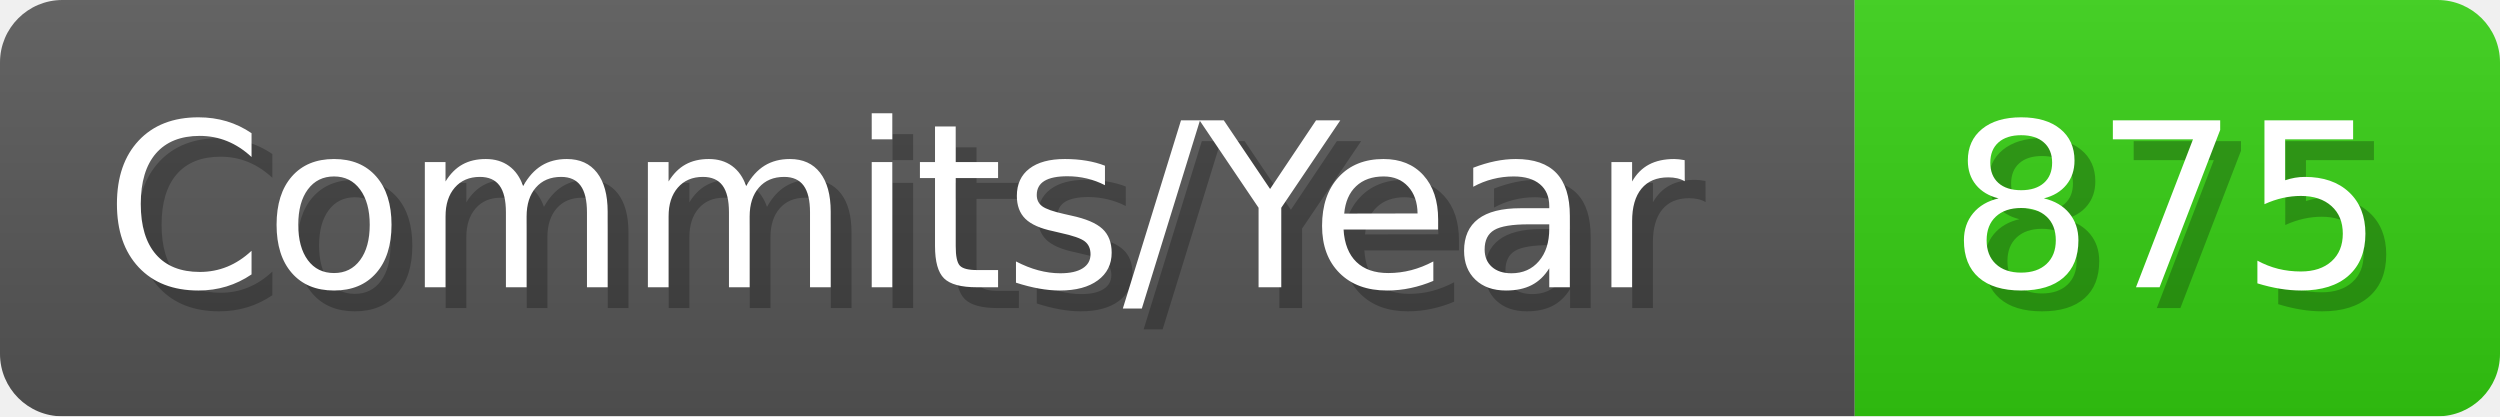
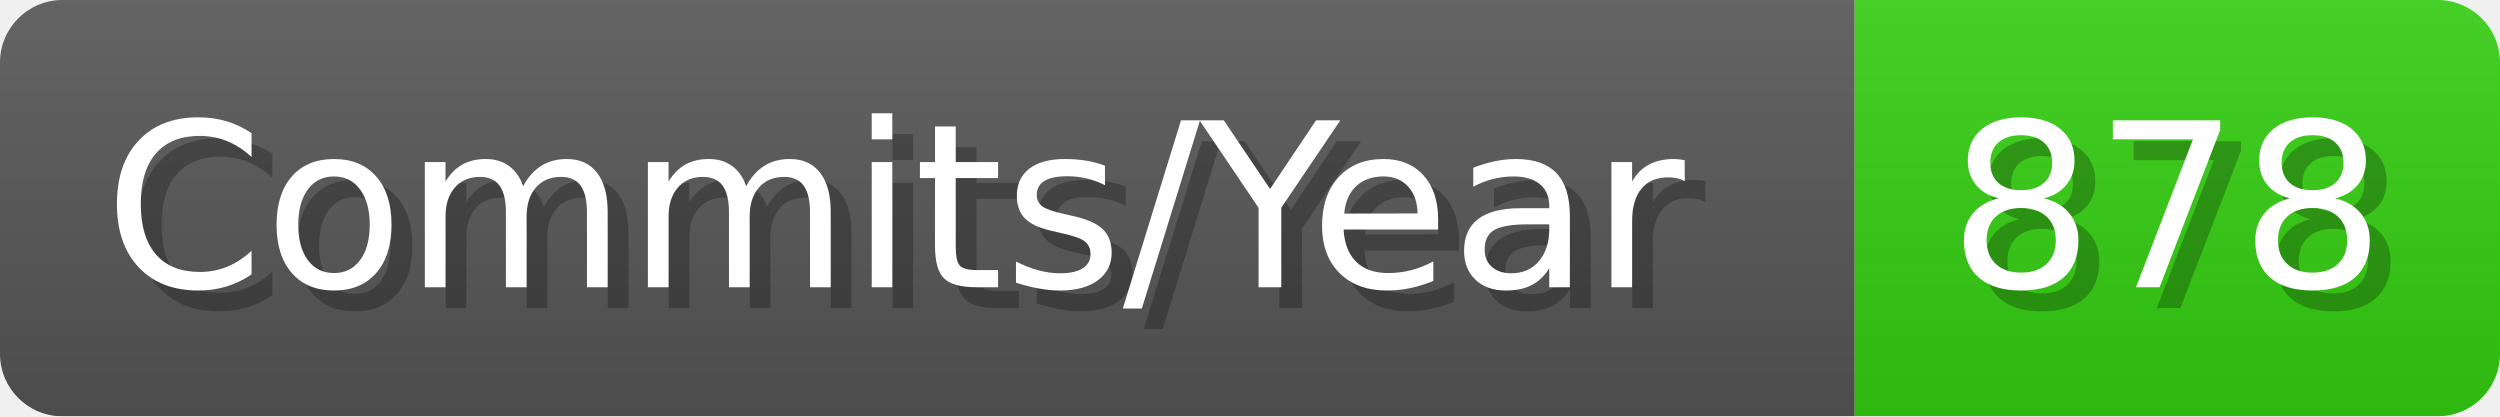
- <svg xmlns="http://www.w3.org/2000/svg" width="120.1" height="20" viewBox="0 0 1201 200" role="img" aria-label="Commits/Year: 875">
+ <svg xmlns="http://www.w3.org/2000/svg" width="120.1" height="20" viewBox="0 0 1201 200" role="img" aria-label="Commits/Year: 878">
  <linearGradient id="aUPdi" x2="0" y2="100%">
    <stop offset="0" stop-opacity=".1" stop-color="#EEE" />
    <stop offset="1" stop-opacity=".1" />
  </linearGradient>
  <mask id="WfAiQ">
    <rect width="1201" height="200" rx="30" fill="#FFF" />
  </mask>
  <g mask="url(#WfAiQ)">
    <rect width="891" height="200" fill="#555" />
    <rect width="310" height="200" fill="#3C1" x="891" />
    <rect width="1201" height="200" fill="url(#aUPdi)" />
  </g>
  <g aria-hidden="true" fill="#fff" text-anchor="start" font-family="Verdana,DejaVu Sans,sans-serif" font-size="110">
    <text x="60" y="148" textLength="791" fill="#000" opacity="0.25">Commits/Year</text>
    <text x="50" y="138" textLength="791">Commits/Year</text>
-     <text x="946" y="148" textLength="210" fill="#000" opacity="0.25">875</text>
-     <text x="936" y="138" textLength="210">875</text>
+     <text x="946" y="148" textLength="210" fill="#000" opacity="0.25">878</text>
+     <text x="936" y="138" textLength="210">878</text>
  </g>
</svg>
